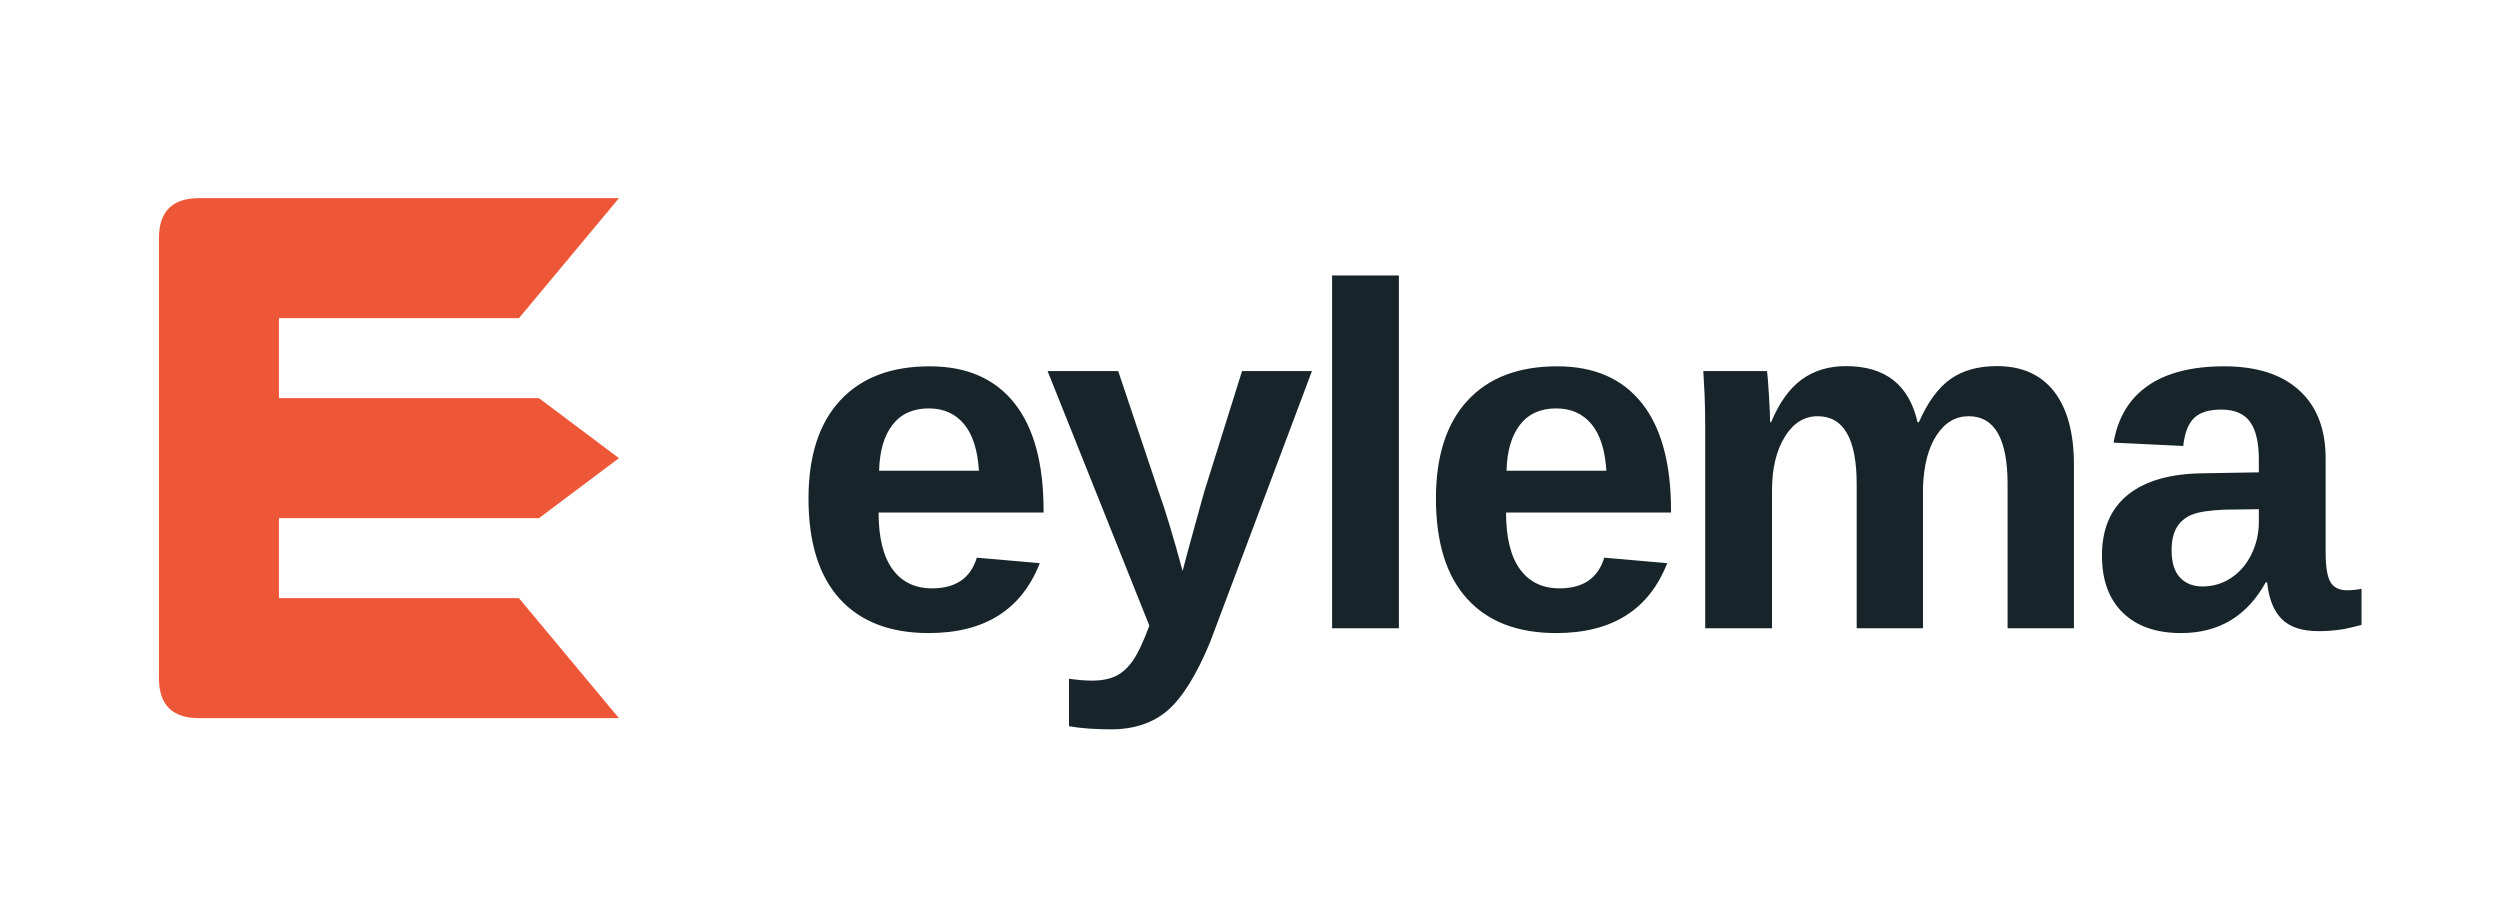
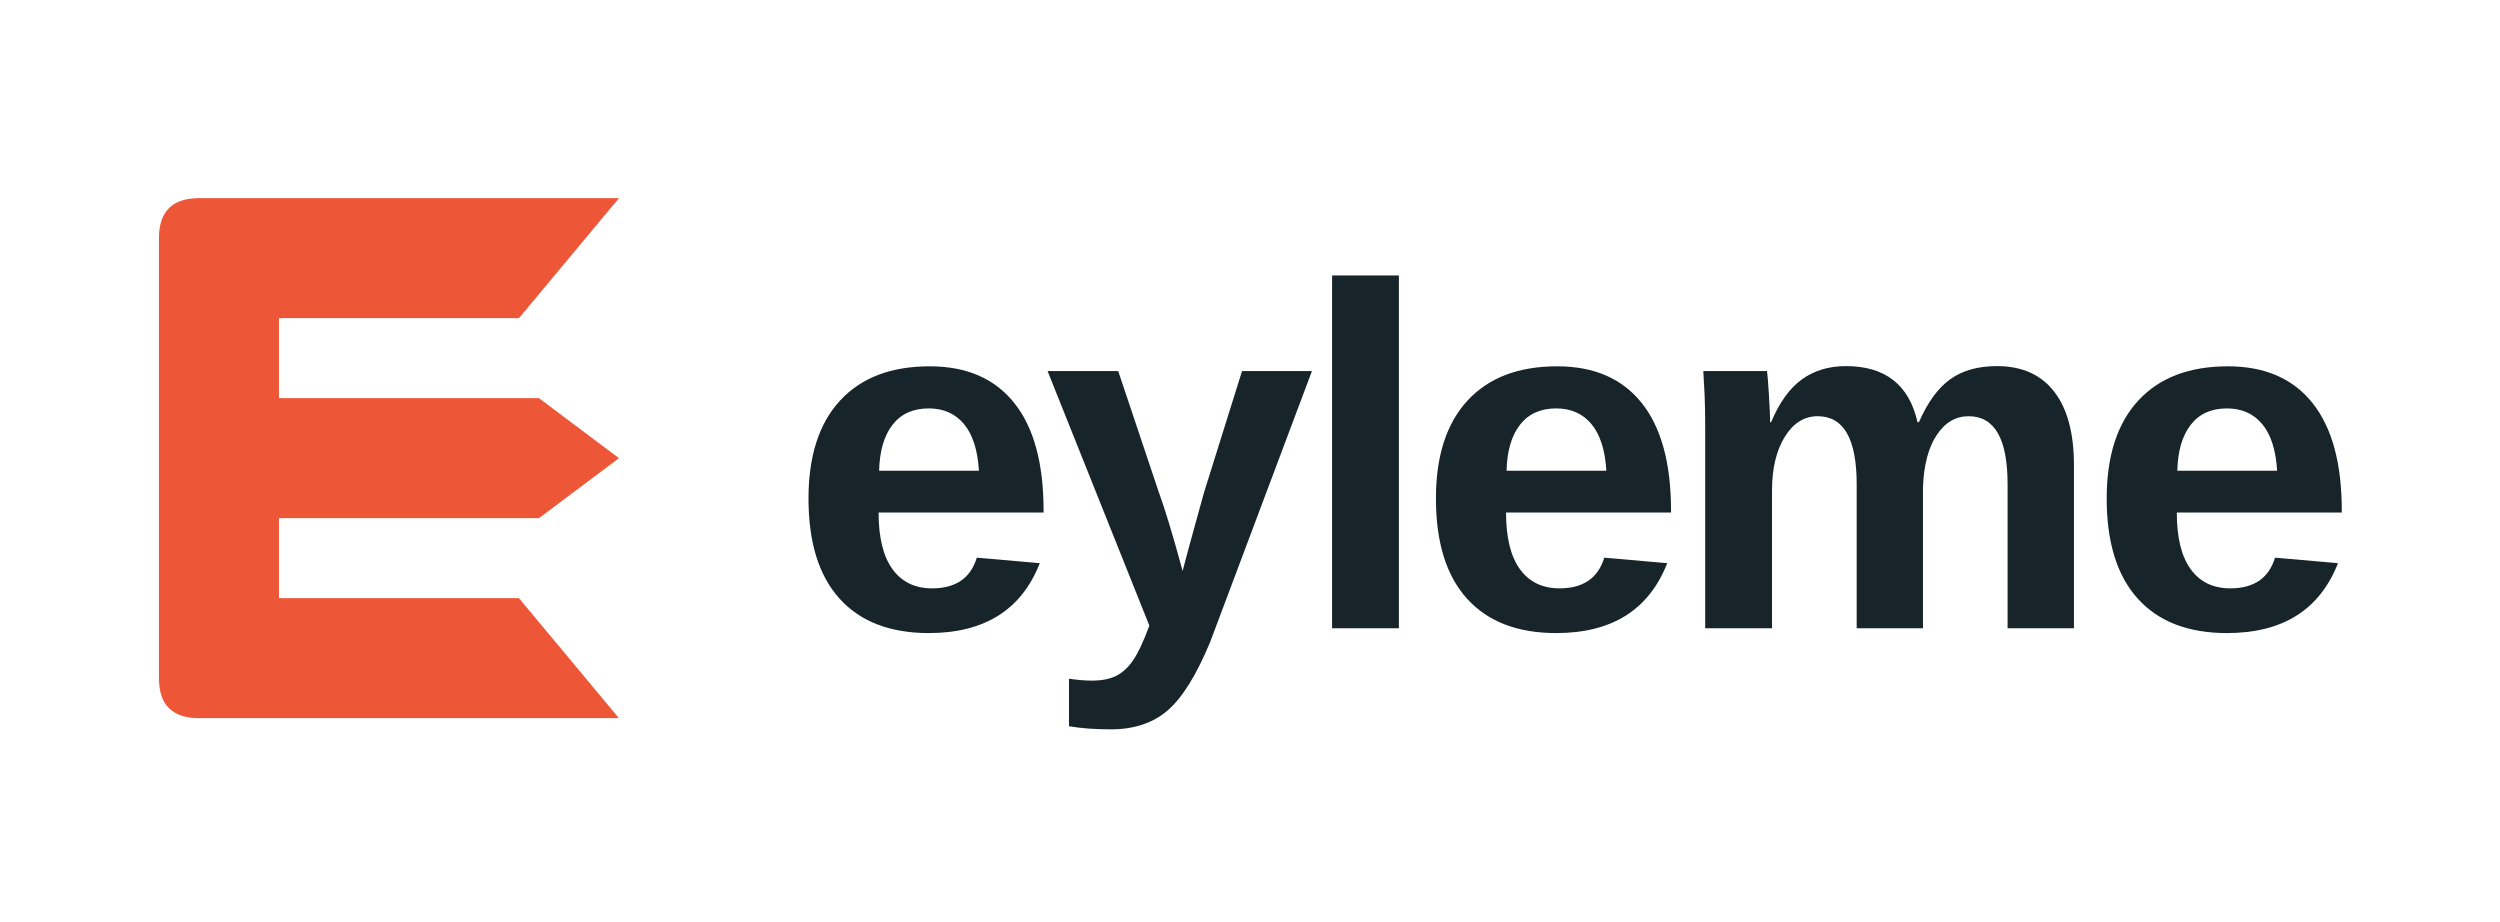
<svg xmlns="http://www.w3.org/2000/svg" viewBox="0 0 760 280" role="img" aria-labelledby="title desc">
  <path fill="#EE5638" transform="translate(24 42) scale(.76)" d="M48 24H216L176 72H80V104H184L216 128L184 152H80V184H176L216 232H48Q32 232 32 216V40Q32 24 48 24Z" />
-   <text x="240" y="191" fill="#17252B" font-family="'Helvetica Neue', Arial, sans-serif" font-size="148" font-weight="600" letter-spacing="-5">eylema</text>
+   <text x="240" y="191" fill="#17252B" font-family="'Helvetica Neue', Arial, sans-serif" font-size="148" font-weight="600" letter-spacing="-5">eyleme</text>
</svg>
